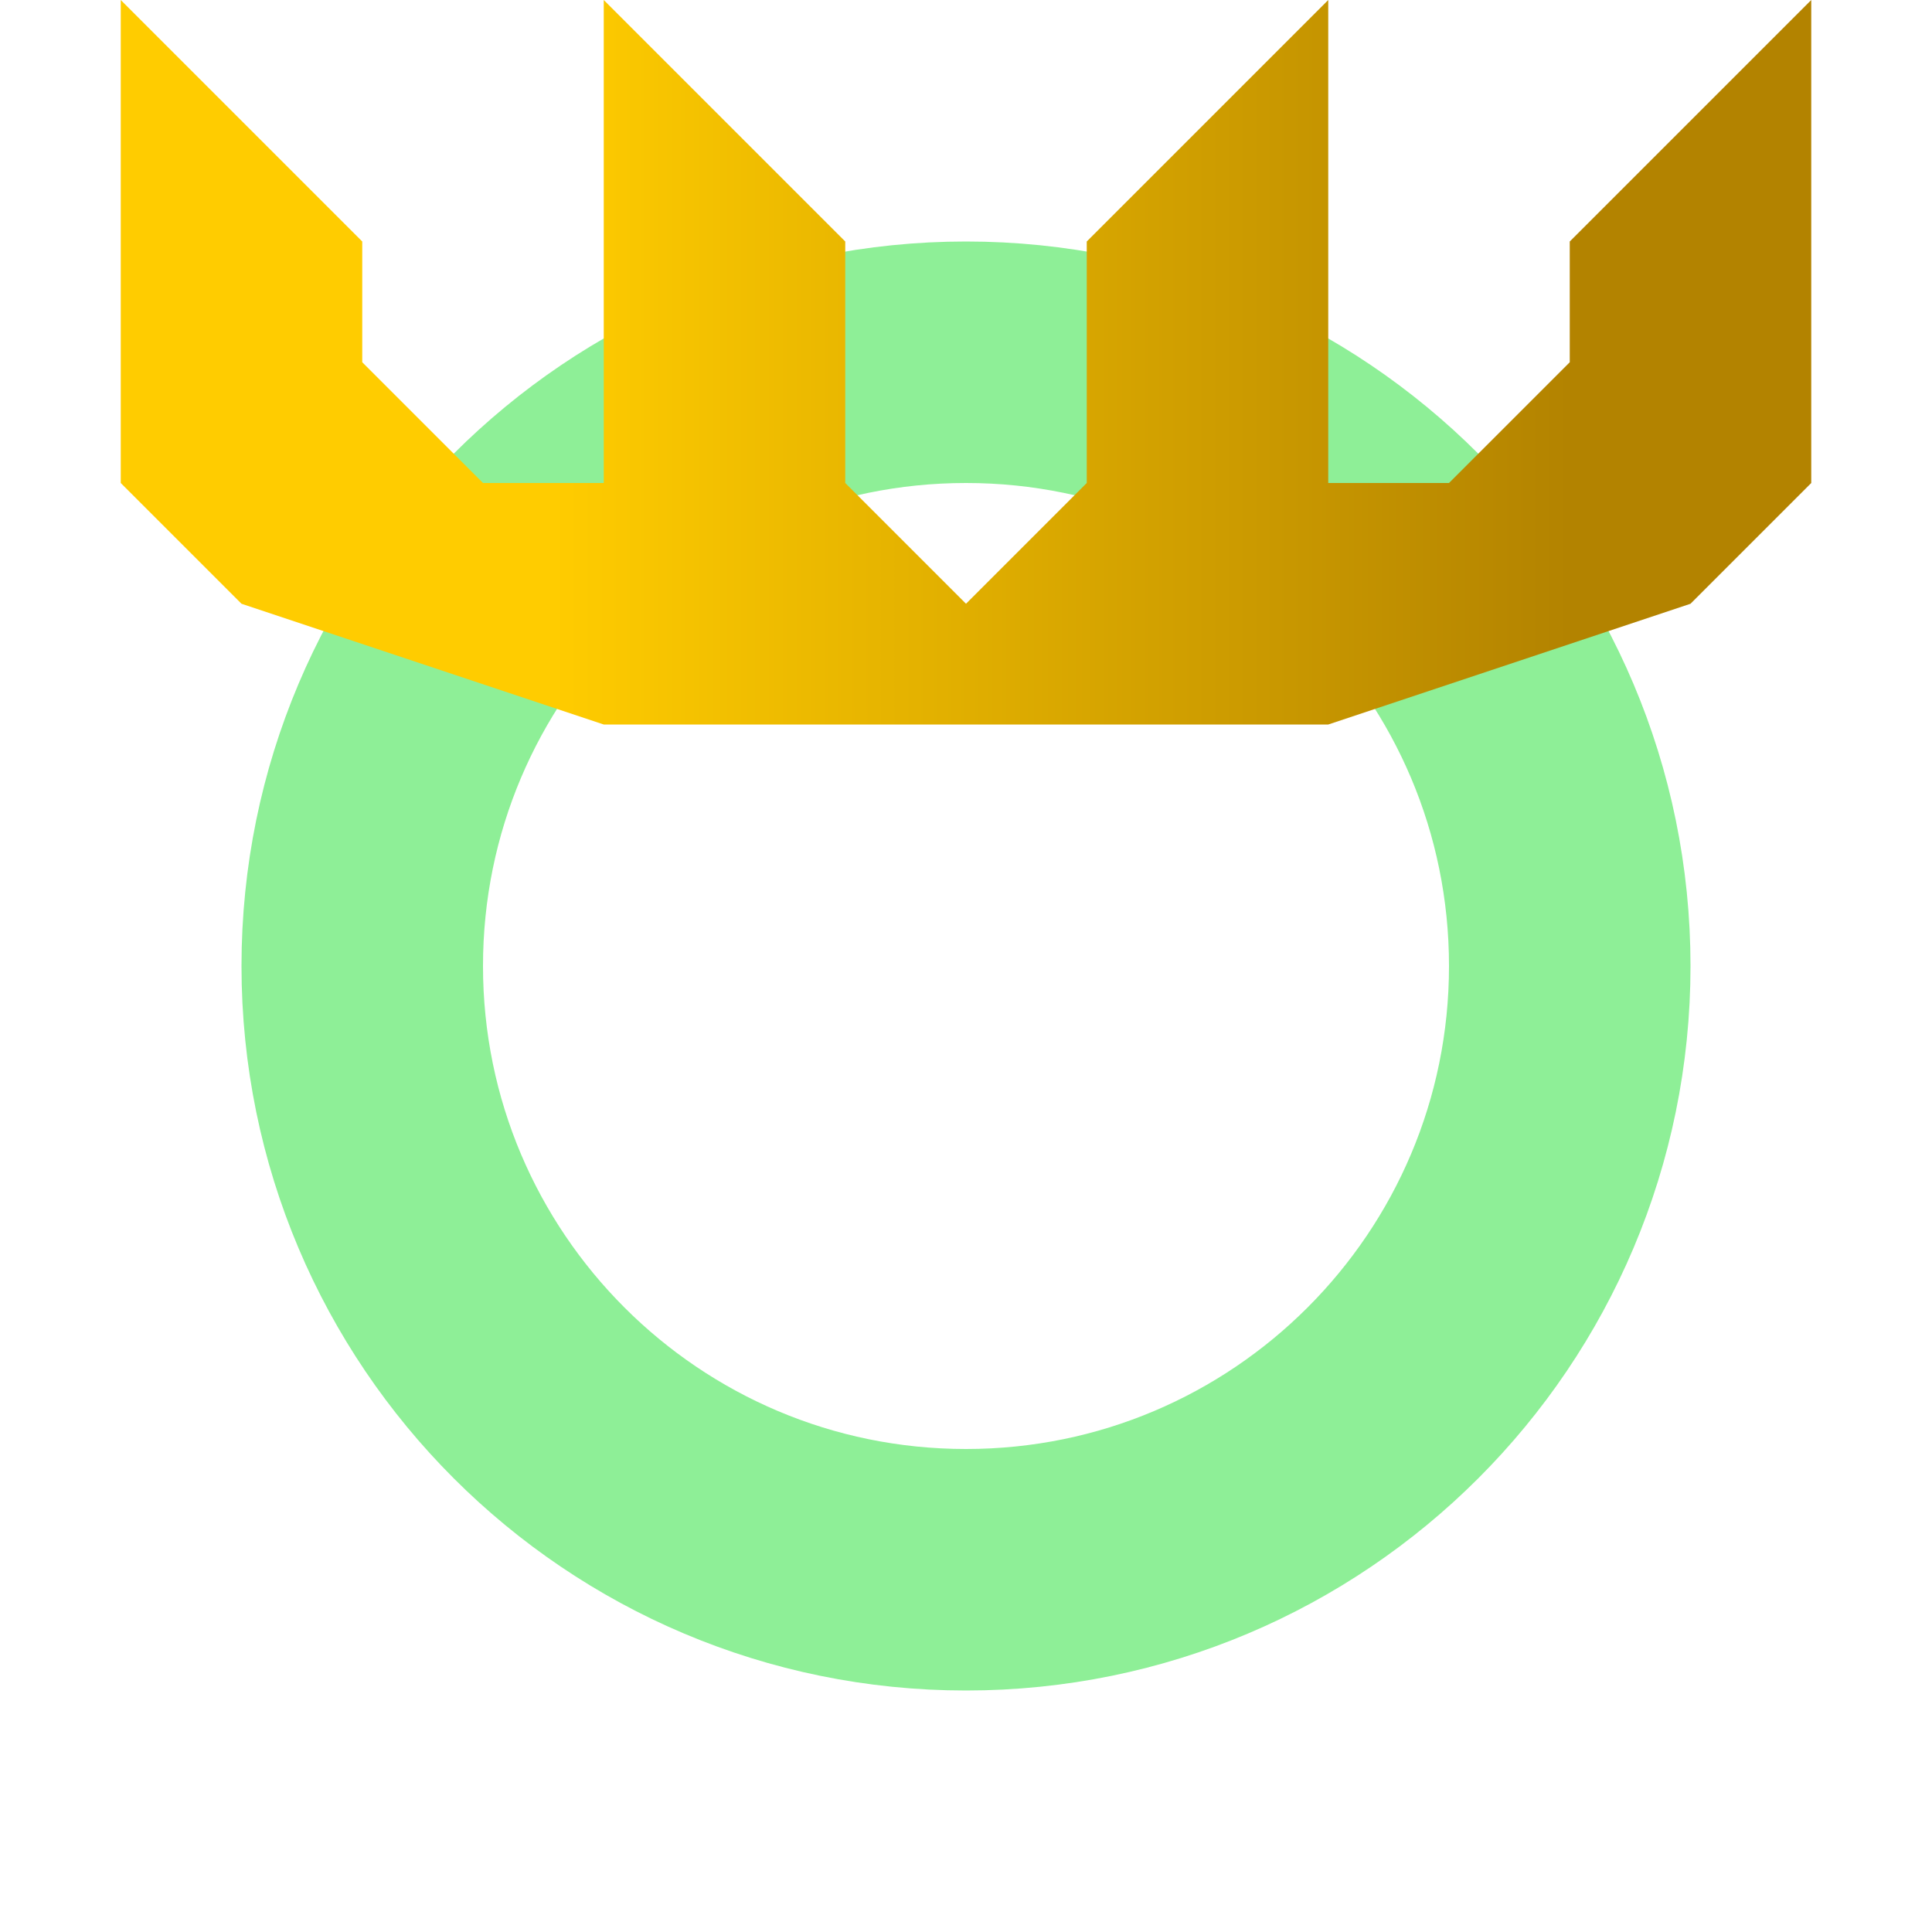
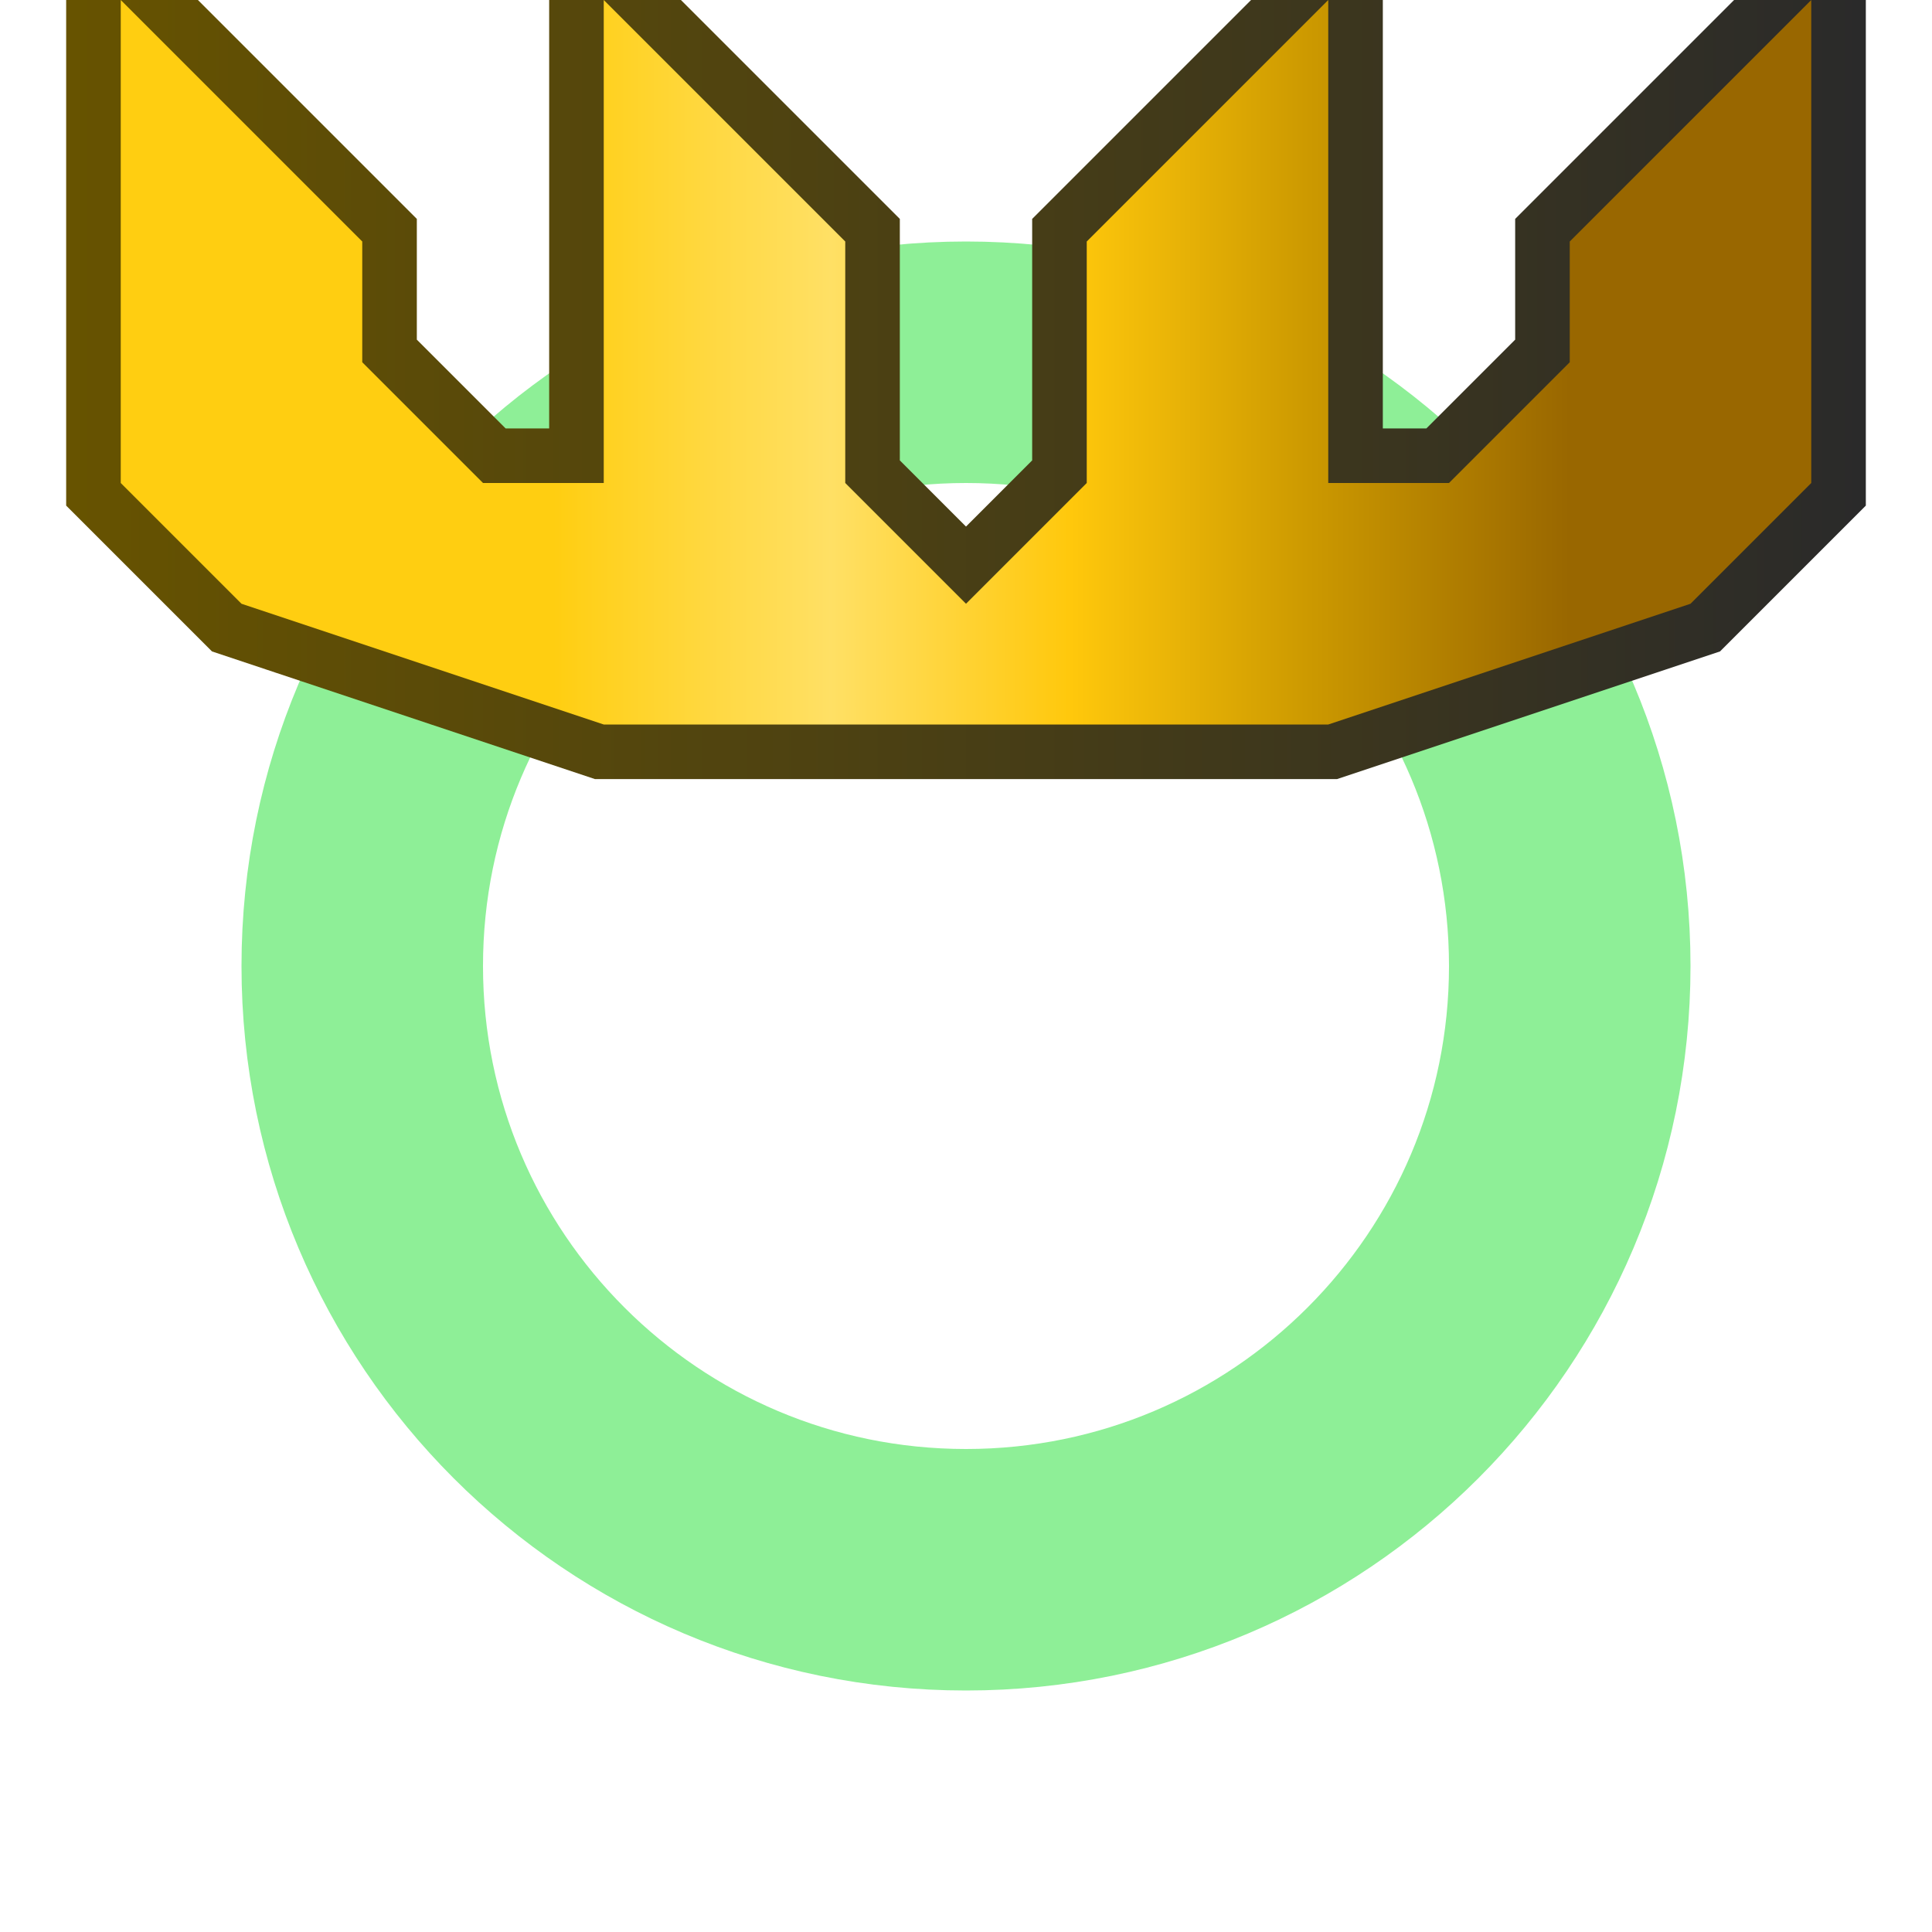
<svg xmlns="http://www.w3.org/2000/svg" xmlns:xlink="http://www.w3.org/1999/xlink" height="16" width="16" version="1.1" id="svg7">
  <defs id="defs7">
    <linearGradient id="linearGradient4">
      <stop style="stop-color:#ffcc00;stop-opacity:1;" offset="0" id="stop4" />
      <stop style="stop-color:#b38300;stop-opacity:1;" offset="1" id="stop5" />
    </linearGradient>
    <linearGradient xlink:href="#linearGradient4" id="linearGradient5" x1="47.972" y1="110.194" x2="129.588" y2="110.194" gradientUnits="userSpaceOnUse" gradientTransform="matrix(0.103125,0,0,0.103125,-0.3637797,-1.363779)" />
+     <linearGradient xlink:href="#linearGradient4-6" id="linearGradient5-3" x1="47.972" y1="110.194" x2="129.588" y2="110.194" gradientUnits="userSpaceOnUse" gradientTransform="matrix(0.103125,0,0,0.103125,-0.3637797,-1.363779)" />
+     <linearGradient id="linearGradient4-6">
+       <stop style="stop-color:#ffce11;stop-opacity:1;" offset="0" id="stop4-7" />
+       <stop style="stop-color:#ffe065;stop-opacity:1;" offset="0.273" id="stop7" />
+       <stop style="stop-color:#ffc80c;stop-opacity:1;" offset="0.509" id="stop6" />
+       <stop style="stop-color:#cc9900;stop-opacity:1;" offset="0.744" id="stop3" />
+       <stop style="stop-color:#996700;stop-opacity:1;" offset="1" id="stop5-5" />
+     </linearGradient>
+     <linearGradient xlink:href="#linearGradient1" id="linearGradient2" x1="0.548" y1="2.68" x2="15.452" y2="2.68" gradientUnits="userSpaceOnUse" />
+     <linearGradient id="linearGradient1">
+       <stop style="stop-color:#675300;stop-opacity:1;" offset="0" id="stop1" />
+       <stop style="stop-color:#2a2a2a;stop-opacity:1;" offset="1" id="stop2" />
+     </linearGradient>
  </defs>
  <path fill="#c38ef1" d="m 1,1 v 14 h 1 v -2 h 2 v 2 h 8 v -2 h 2 v 2 h 1 V 1 H 14 V 3 H 12 V 1 H 4 V 3 H 2 V 1 Z M 2,5 H 4 V 7 H 2 Z m 10,0 h 2 V 7 H 12 Z M 2,9 h 2 v 2 H 2 Z m 10,0 h 2 v 2 h -2 z" id="path1-3" style="display:none" />
  <path fill="#fc7f7f" d="M 1,1 V 5 H 3 V 3 H 5 V 1 Z m 10,0 v 2 h 2 v 2 h 2 V 1 Z M 4,4 v 8 h 8 V 4 Z m 2,2 h 4 v 4 H 6 Z m -5,5 v 4 H 5 V 13 H 3 v -2 z m 12,0 v 2 h -2 v 2 h 4 v -4 z" id="path1" style="display:none" />
  <circle cx="8" cy="8" r="5" fill="none" stroke="#8eef97" stroke-width="2" id="circle1" style="display:inline" />
-   <path style="display:inline;fill:url(#linearGradient5);stroke:none;stroke-width:0.619;stroke-linecap:butt;stroke-linejoin:bevel;stroke-miterlimit:4;stroke-dasharray:none;stroke-dashoffset:0;stroke-opacity:1" d="M 15,0 V 4 L 14,5 11,6 H 8 5 L 2,5 1,4 V 0 L 3,2 V 3 L 4,4 H 5 V 0 L 7,2 V 4 L 8,5 9,4 V 2 l 2,-2 v 4 h 1 L 13,3 V 2 Z" id="path1-6" />
+   <path style="display:none;fill:url(#linearGradient5);stroke:none;stroke-width:0.619;stroke-linecap:butt;stroke-linejoin:bevel;stroke-miterlimit:4;stroke-dasharray:none;stroke-dashoffset:0;stroke-opacity:1" d="M 15,0 V 4 L 14,5 11,6 H 8 5 L 2,5 1,4 V 0 L 3,2 V 3 L 4,4 H 5 V 0 L 7,2 V 4 L 8,5 9,4 V 2 l 2,-2 v 4 h 1 L 13,3 V 2 Z" id="path1-6" />
+   <path style="display:inline;fill:url(#linearGradient5-3);stroke:url(#linearGradient2);stroke-width:0.904;stroke-linecap:butt;stroke-linejoin:miter;stroke-miterlimit:4;stroke-dasharray:none;stroke-dashoffset:0;stroke-opacity:1;paint-order:stroke fill markers" d="M 15,0 V 4 L 14,5 11,6 H 8 5 L 2,5 1,4 V 0 L 3,2 V 3 L 4,4 H 5 V 0 L 7,2 V 4 L 8,5 9,4 V 2 l 2,-2 v 4 h 1 L 13,3 V 2 Z" id="path1-6-3" />
</svg>
